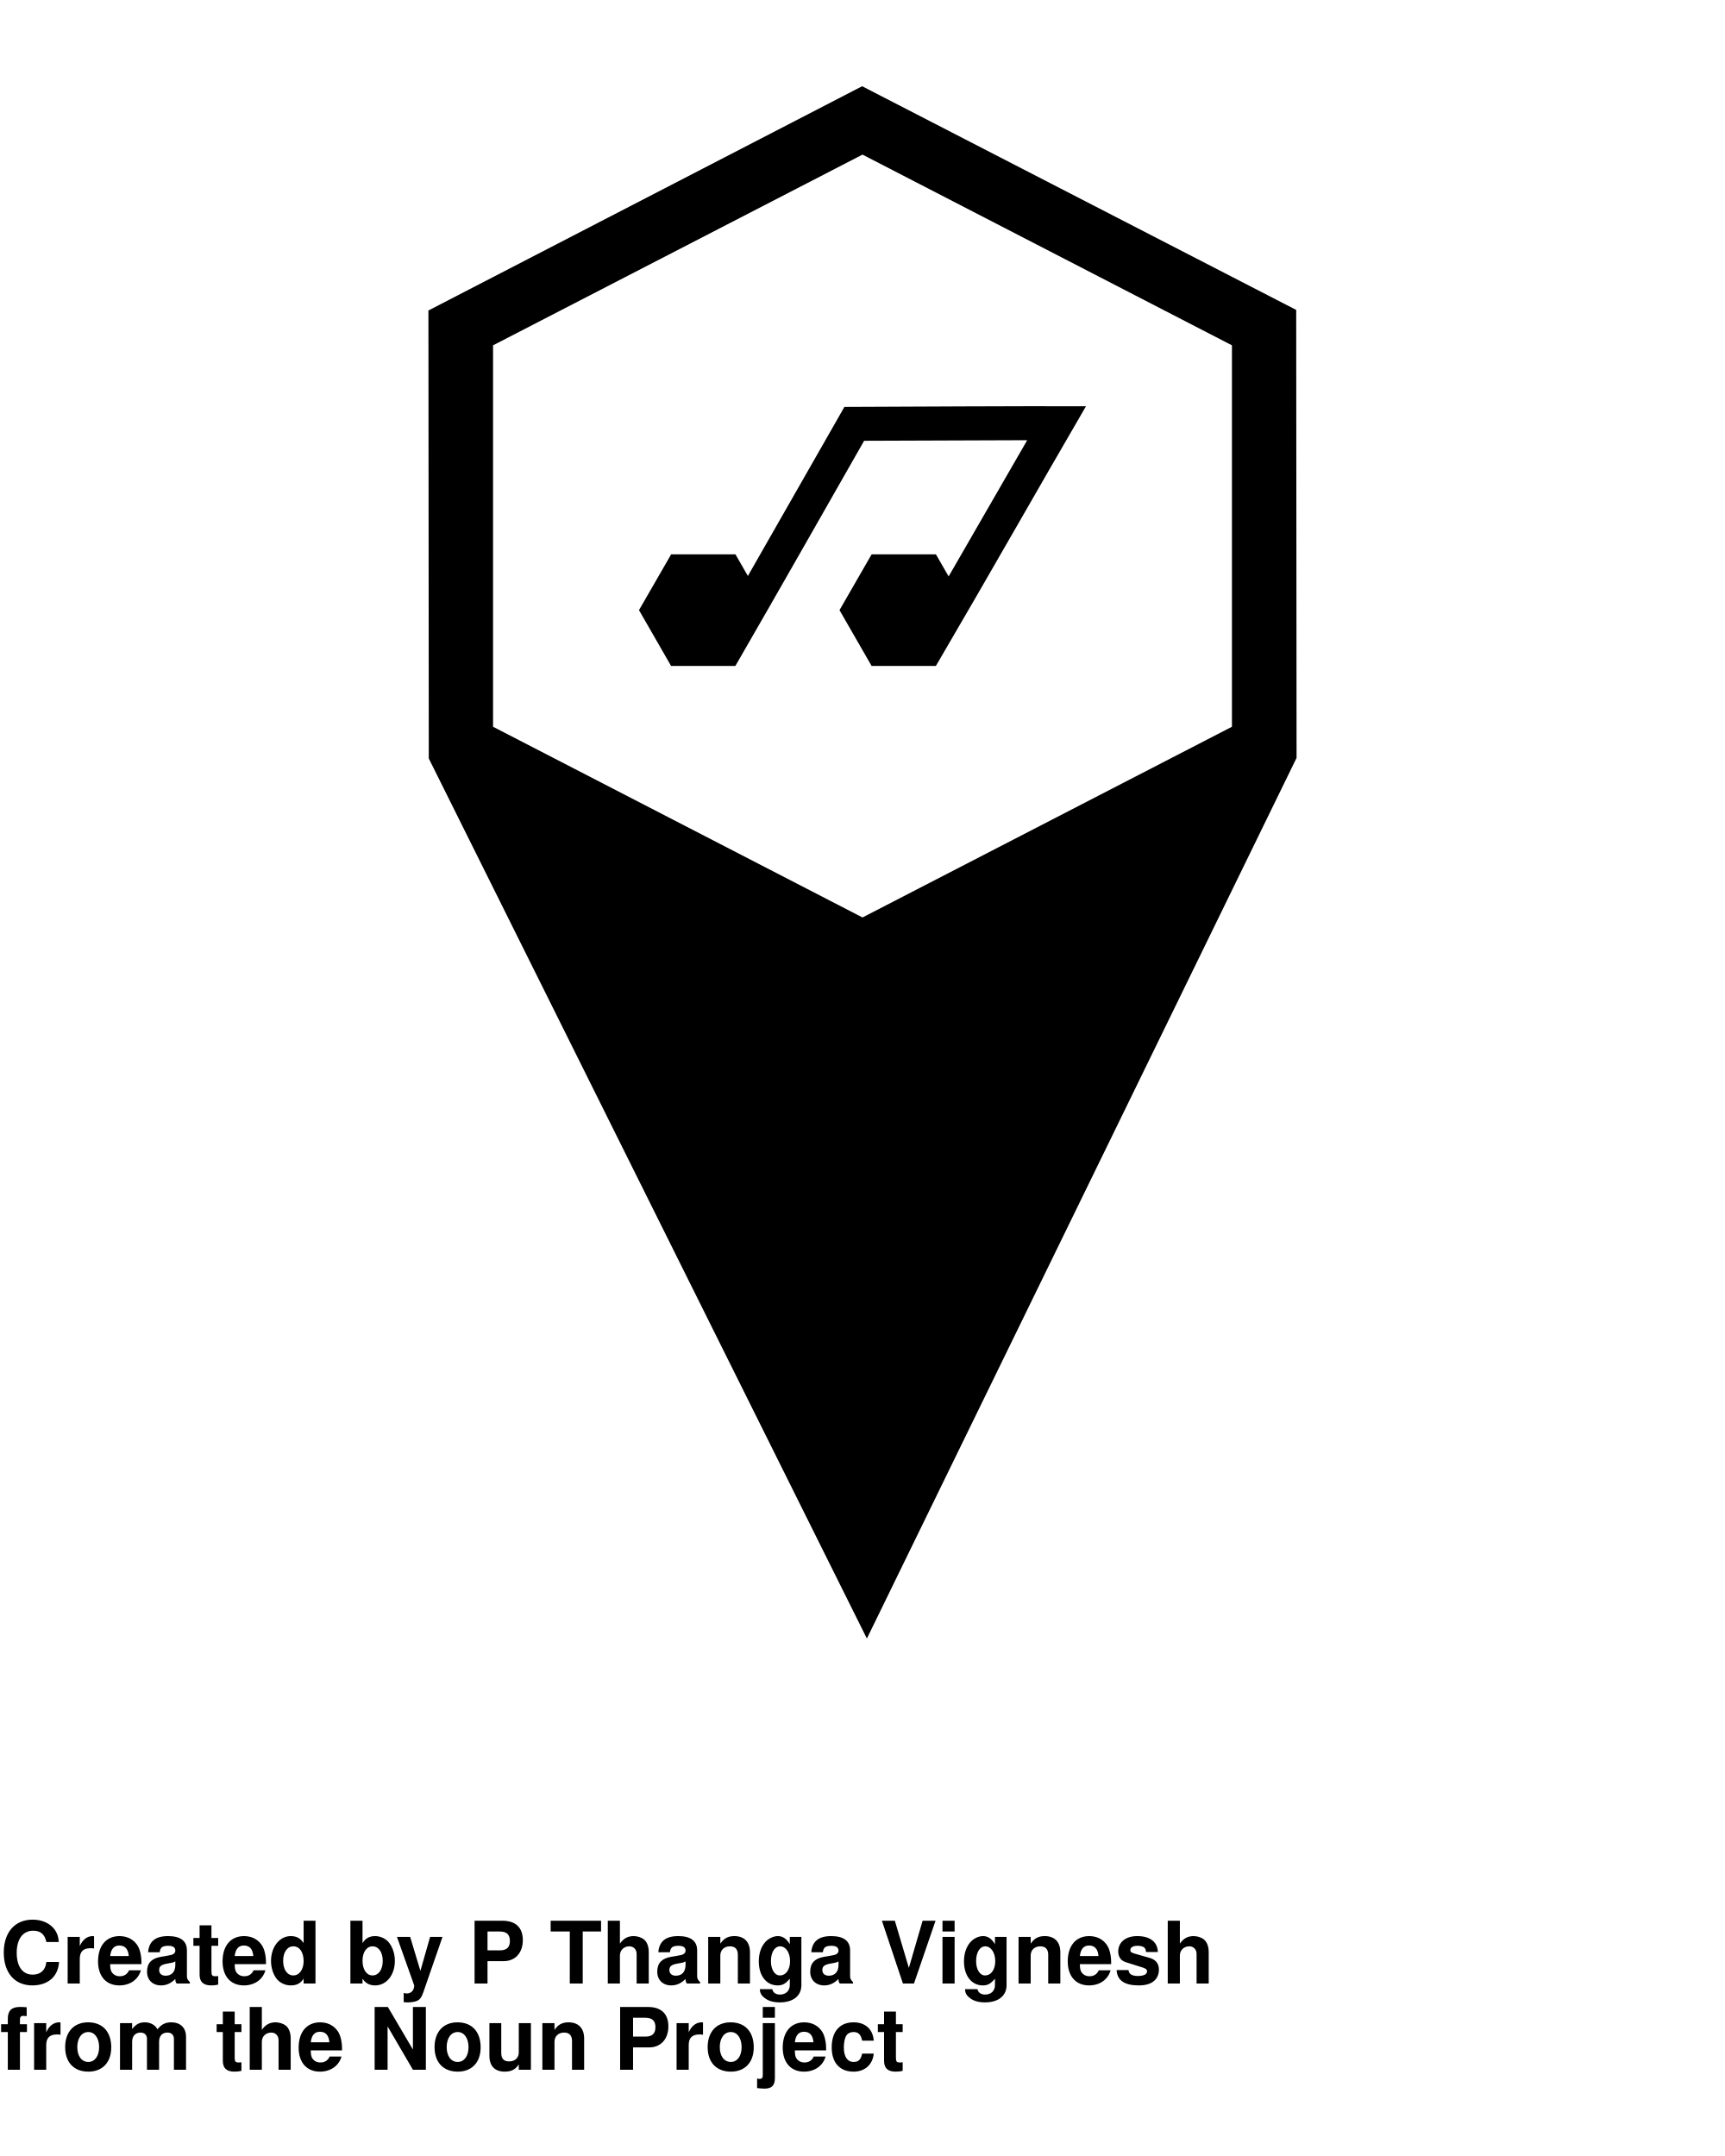
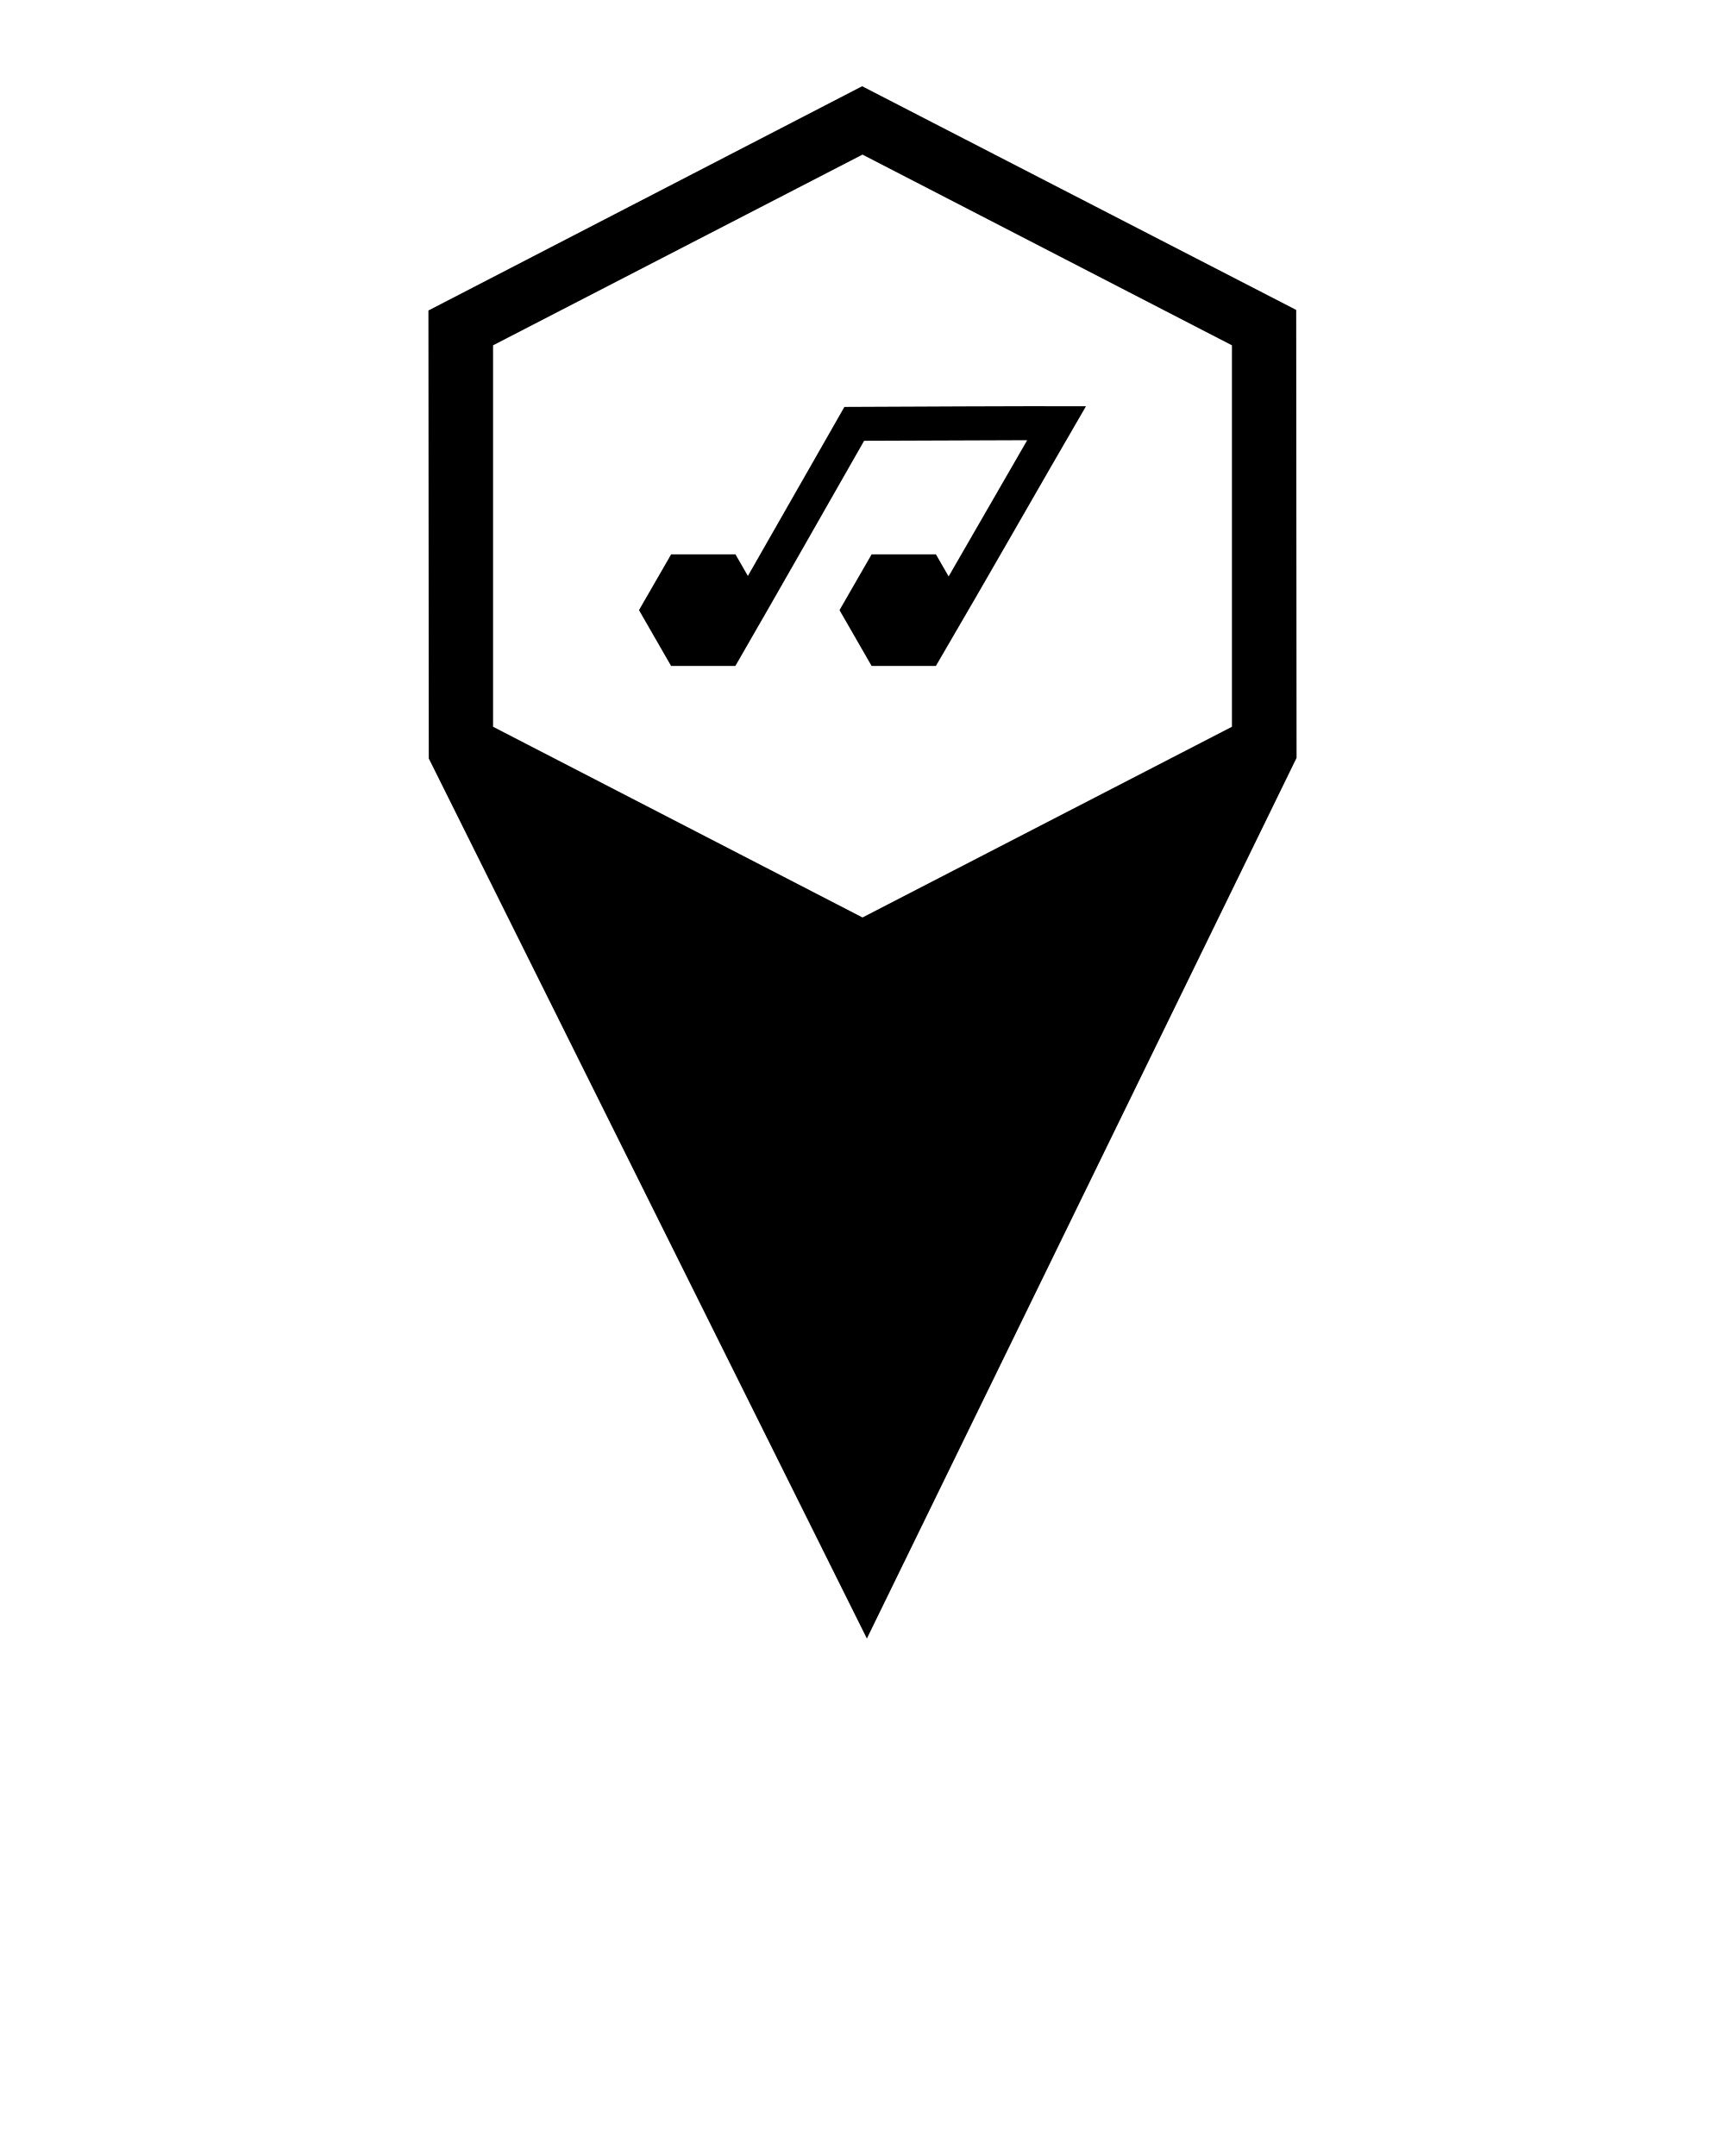
<svg xmlns="http://www.w3.org/2000/svg" viewBox="0 0 100 125" version="1.1" x="0px" y="0px">
  <g transform="translate(0,-952.3622)">
    <path d="m 49.979,957.362 -25.143,13.002 0.021,25.972 25.397,51.025 24.909,-51.058 -0.021,-25.972 -25.164,-12.97 z m 0.021,3.964 21.417,11.057 0,22.115 -21.417,11.057 -21.417,-11.057 0,-22.115 21.417,-11.057 z" style="opacity:1;fill:#000000;fill-opacity:1;stroke:none;stroke-width:10;stroke-linecap:round;stroke-linejoin:round;stroke-miterlimit:4;stroke-dasharray:none;stroke-dashoffset:0;stroke-opacity:1" />
    <path d="m 48.951,975.954 -5.596,9.801 -0.72,-1.253 -3.728,0 -1.864,3.234 1.86,3.235 3.727,0 0.126,-0.218 c 2.383,-4.123 4.876,-8.521 7.338,-12.835 l 9.454,-0.034 -4.555,7.898 -0.736,-1.279 -3.729,0 -1.861,3.234 1.861,3.235 3.726,0 0.126,-0.216 c 2.999,-5.119 5.854,-10.165 8.576,-14.841 -4.603,-0.012 -9.35,0.023 -14.005,0.04 z" style="color:#000000;font-style:normal;font-variant:normal;font-weight:normal;font-stretch:normal;font-size:medium;line-height:normal;font-family:sans-serif;text-indent:0;text-align:start;text-decoration:none;text-decoration-line:none;text-decoration-style:solid;text-decoration-color:#000000;letter-spacing:normal;word-spacing:normal;text-transform:none;direction:ltr;block-progression:tb;writing-mode:lr-tb;baseline-shift:baseline;text-anchor:start;white-space:normal;clip-rule:nonzero;display:inline;overflow:visible;visibility:visible;opacity:1;isolation:auto;mix-blend-mode:normal;color-interpolation:sRGB;color-interpolation-filters:linearRGB;solid-color:#000000;solid-opacity:1;fill:#000000;fill-opacity:1;fill-rule:nonzero;stroke:none;stroke-width:6;stroke-linecap:butt;stroke-linejoin:miter;stroke-miterlimit:4;stroke-dasharray:none;stroke-dashoffset:0;stroke-opacity:1;color-rendering:auto;image-rendering:auto;shape-rendering:auto;text-rendering:auto;enable-background:accumulate" />
  </g>
-   <text x="0" y="115" fill="#000000" font-size="5px" font-weight="bold" font-family="'Helvetica Neue', Helvetica, Arial-Unicode, Arial, Sans-serif">Created by P Thanga Vignesh</text>
-   <text x="0" y="120" fill="#000000" font-size="5px" font-weight="bold" font-family="'Helvetica Neue', Helvetica, Arial-Unicode, Arial, Sans-serif">from the Noun Project</text>
</svg>
